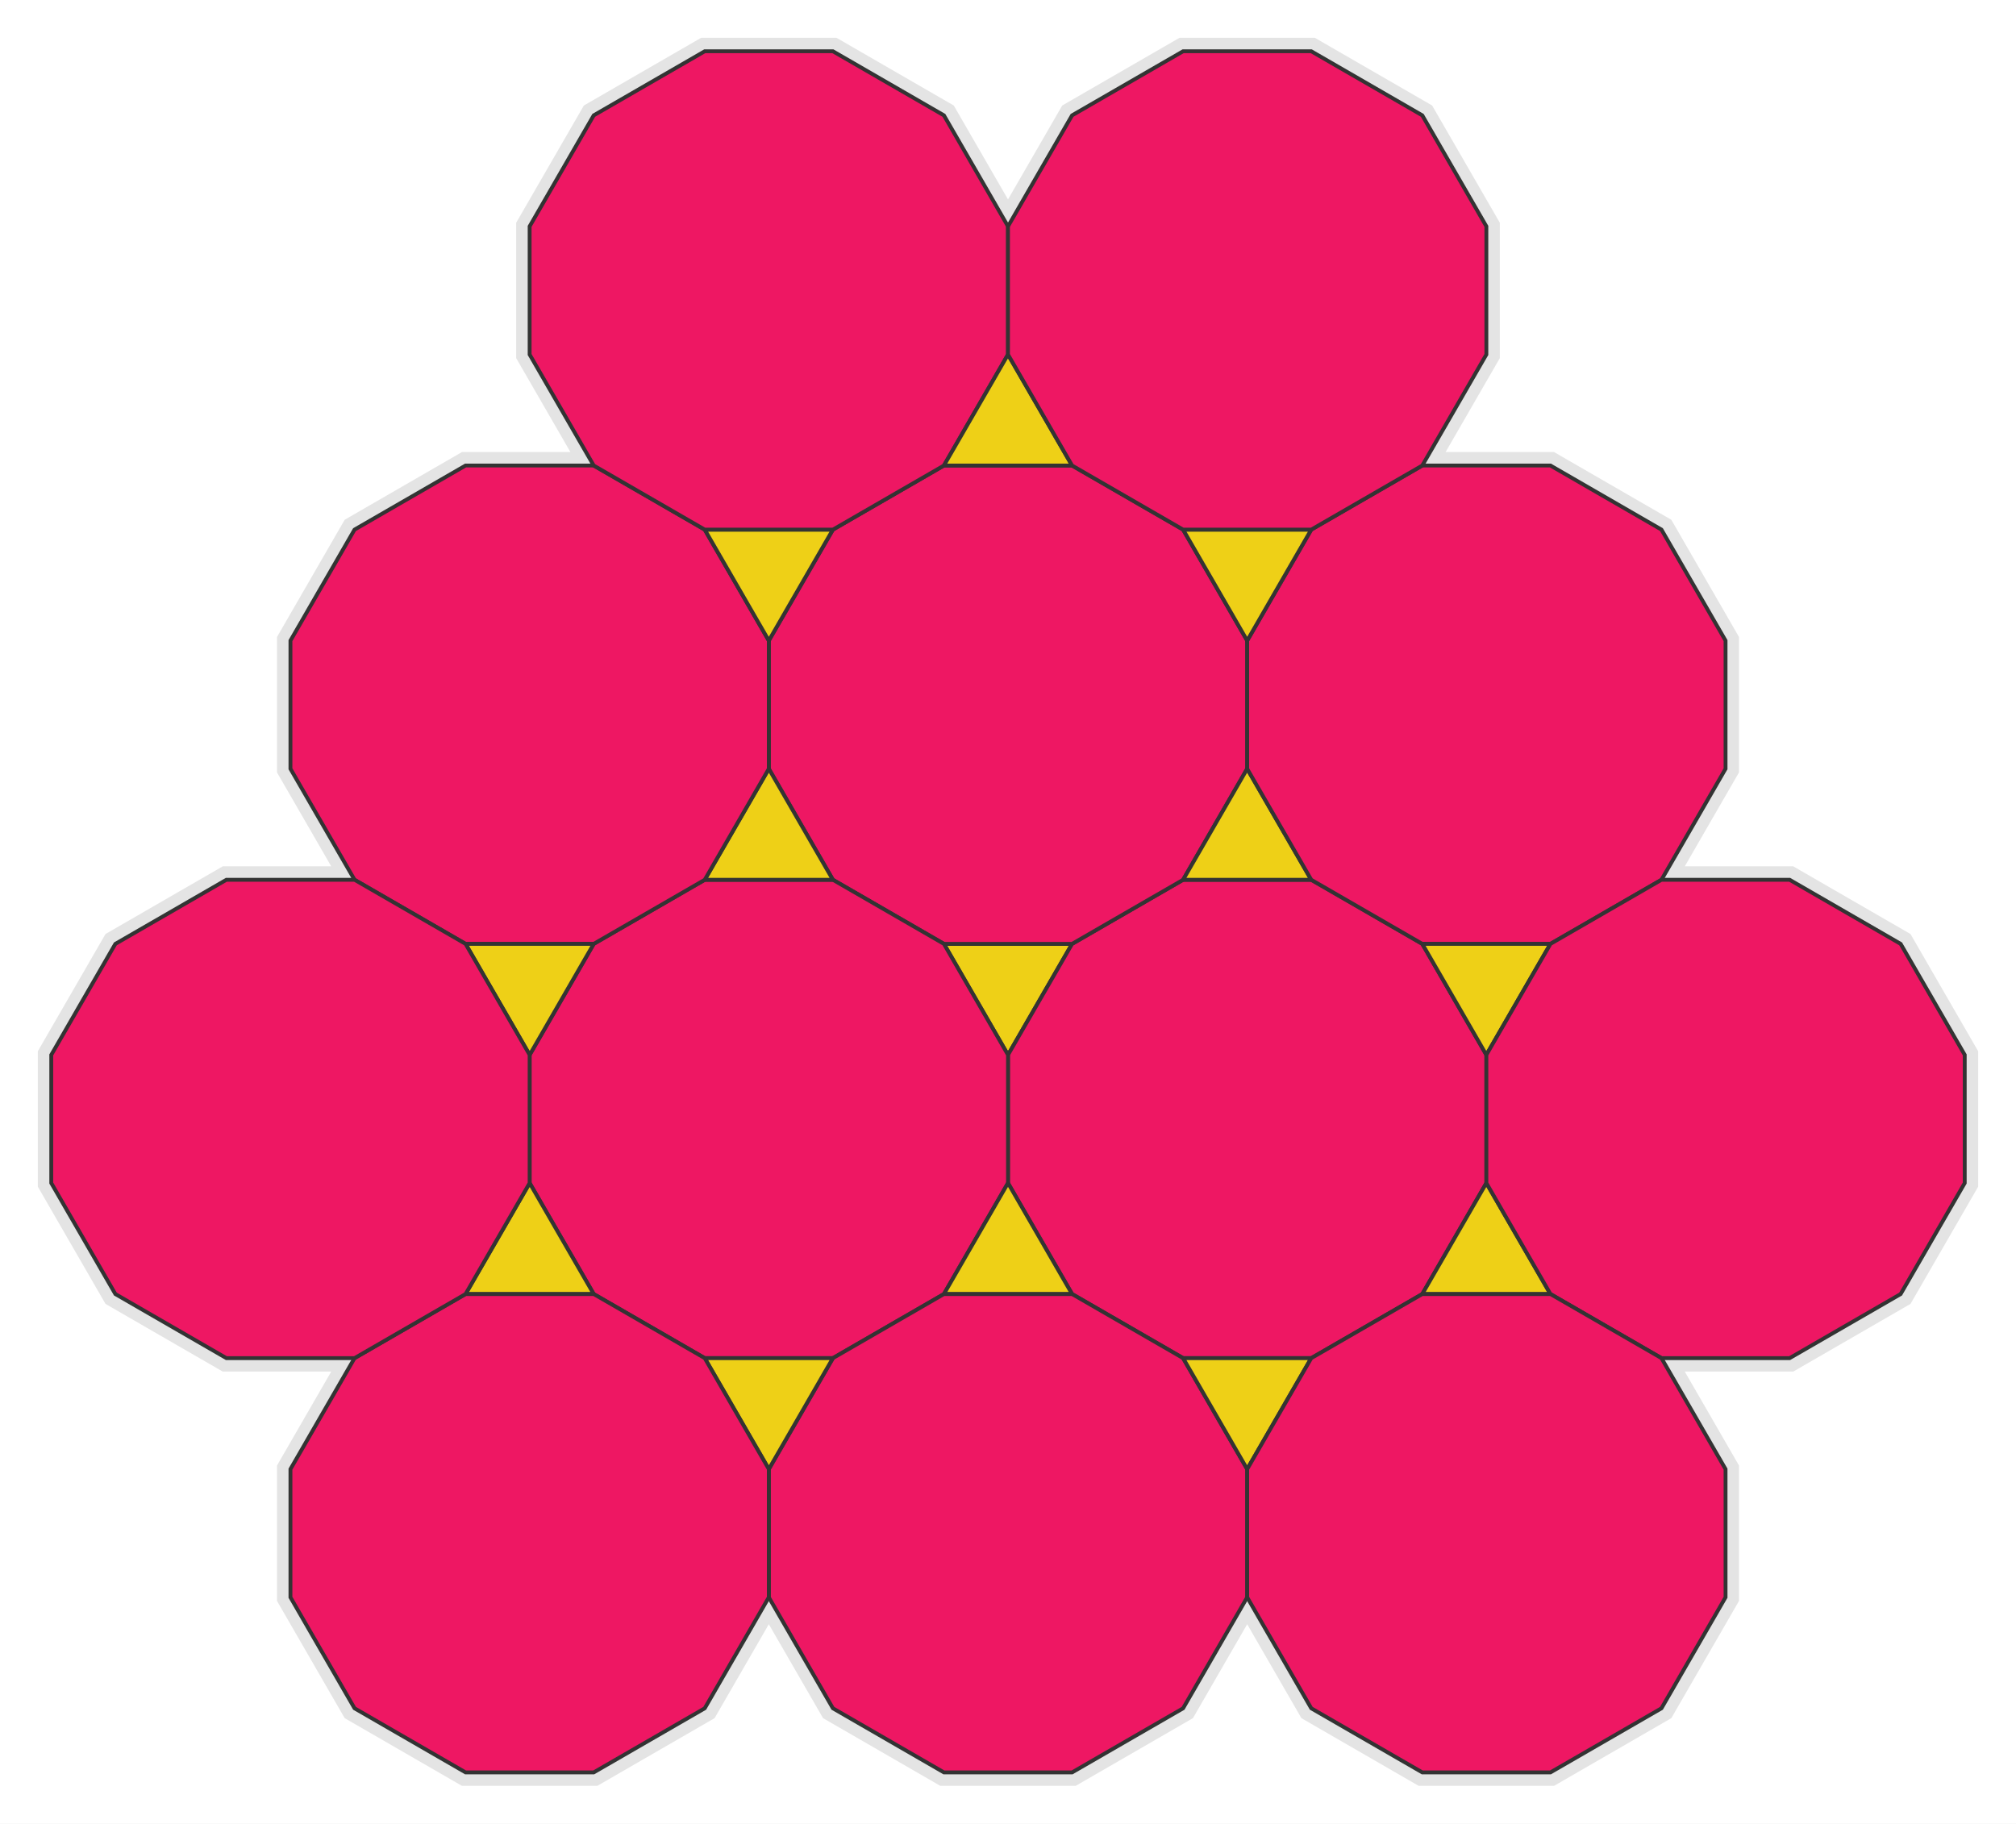
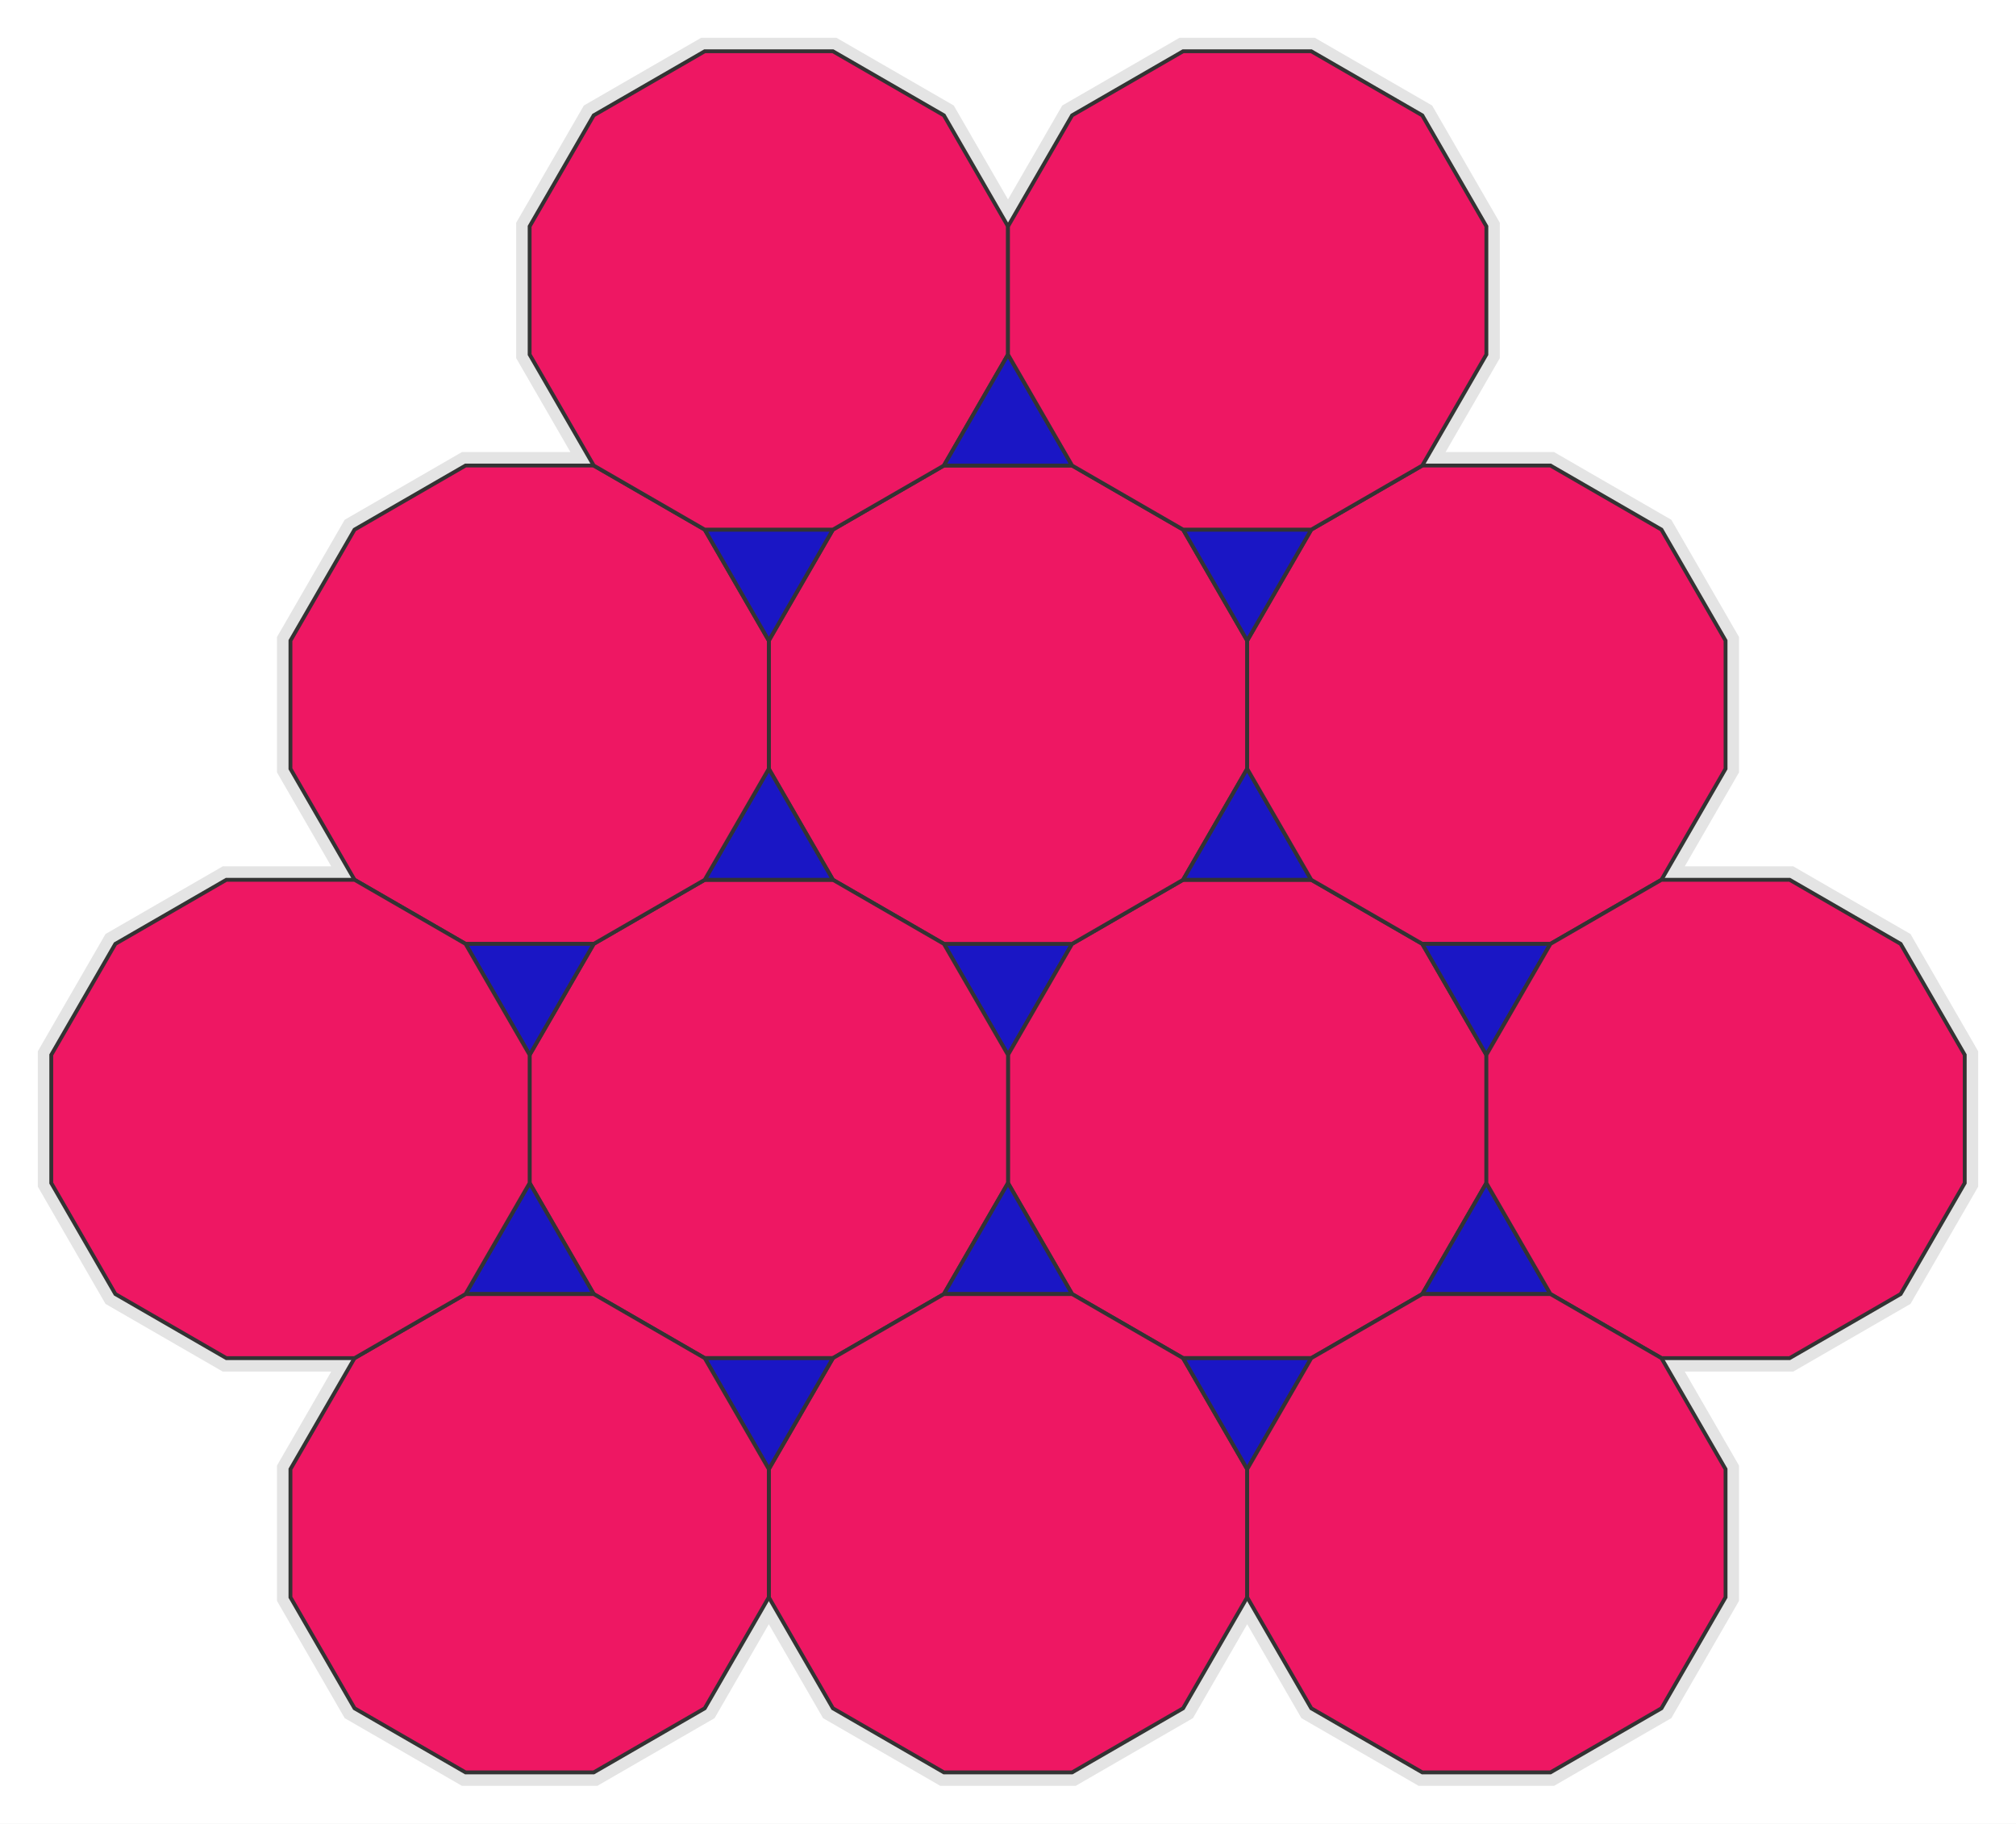
<svg xmlns="http://www.w3.org/2000/svg" width="786.41" height="711.41" viewBox="0 0 786.41 711.41">
  <rect width="100%" height="100%" fill="white" />
  <polygon data-nodes="85,86,87,88,89,90,40,41,42,43,44,45,78,79,80,81,82,83,56,57,58,59,60,61,62,48,49,50,51,52,53,72,73,74,75,76,77,65,66,67,68,69,70,71,32,33,34,35,36,37,91,92,93,94,95,96,84" points="698.109,529.808 741.41,504.808 766.41,461.506 766.41,411.506 741.41,368.205 698.109,343.205 648.109,343.205 673.109,299.904 673.109,249.904 648.109,206.603 604.808,181.603 554.808,181.603 579.808,138.301 579.808,88.301 554.808,45 511.506,20 461.506,20 418.205,45 393.205,88.301 368.205,45 324.904,20 274.904,20 231.603,45 206.603,88.301 206.603,138.301 231.603,181.603 181.603,181.603 138.301,206.603 113.301,249.904 113.301,299.904 138.301,343.205 88.301,343.205 45,368.205 20,411.506 20,461.506 45,504.808 88.301,529.808 138.301,529.808 113.301,573.109 113.301,623.109 138.301,666.41 181.603,691.41 231.603,691.41 274.904,666.41 299.904,623.109 324.904,666.41 368.205,691.41 418.205,691.41 461.506,666.41 486.506,623.109 511.506,666.41 554.808,691.41 604.808,691.41 648.109,666.41 673.109,623.109 673.109,573.109 648.109,529.808" fill="none" stroke="#e4e4e4" stroke-width="10.5" />
  <g id="tiling-polygons">
-     <polygon data-nodes="1,2,3" points="368.205,368.205 393.205,411.506 418.205,368.205" fill="rgb(238,208,23)" stroke="#333" stroke-width="1.5" />
+     <polygon data-nodes="1,2,3" points="368.205,368.205 393.205,411.506 418.205,368.205" fill="rgb(26,22,197)" stroke="#333" stroke-width="1.5" />
    <polygon data-nodes="4,5,6,7,8,9,10,11,12,13,3,2" points="393.205,461.506 418.205,504.808 461.506,529.808 511.506,529.808 554.808,504.808 579.808,461.506 579.808,411.506 554.808,368.205 511.506,343.205 461.506,343.205 418.205,368.205 393.205,411.506" fill="rgb(238,23,99)" stroke="#333" stroke-width="1.5" />
    <polygon data-nodes="13,14,15,16,17,18,19,20,21,22,1,3" points="461.506,343.205 486.506,299.904 486.506,249.904 461.506,206.603 418.205,181.603 368.205,181.603 324.904,206.603 299.904,249.904 299.904,299.904 324.904,343.205 368.205,368.205 418.205,368.205" fill="rgb(238,23,99)" stroke="#333" stroke-width="1.5" />
    <polygon data-nodes="22,23,24,25,26,27,28,29,30,4,2,1" points="324.904,343.205 274.904,343.205 231.603,368.205 206.603,411.506 206.603,461.506 231.603,504.808 274.904,529.808 324.904,529.808 368.205,504.808 393.205,461.506 393.205,411.506 368.205,368.205" fill="rgb(238,23,99)" stroke="#333" stroke-width="1.5" />
-     <polygon data-nodes="12,14,13" points="511.506,343.205 486.506,299.904 461.506,343.205" fill="rgb(238,208,23)" stroke="#333" stroke-width="1.5" />
-     <polygon data-nodes="23,22,21" points="274.904,343.205 324.904,343.205 299.904,299.904" fill="rgb(238,208,23)" stroke="#333" stroke-width="1.5" />
-     <polygon data-nodes="5,4,30" points="418.205,504.808 393.205,461.506 368.205,504.808" fill="rgb(238,208,23)" stroke="#333" stroke-width="1.5" />
+     <polygon data-nodes="12,14,13" points="511.506,343.205 486.506,299.904 461.506,343.205" fill="rgb(26,22,197)" stroke="#333" stroke-width="1.5" />
+     <polygon data-nodes="23,22,21" points="274.904,343.205 324.904,343.205 299.904,299.904" fill="rgb(26,22,197)" stroke="#333" stroke-width="1.5" />
+     <polygon data-nodes="5,4,30" points="418.205,504.808 393.205,461.506 368.205,504.808" fill="rgb(26,22,197)" stroke="#333" stroke-width="1.5" />
    <polygon data-nodes="29,31,32,33,34,35,36,37,38,6,5,30" points="324.904,529.808 299.904,573.109 299.904,623.109 324.904,666.41 368.205,691.41 418.205,691.41 461.506,666.41 486.506,623.109 486.506,573.109 461.506,529.808 418.205,504.808 368.205,504.808" fill="rgb(238,23,99)" stroke="#333" stroke-width="1.5" />
    <polygon data-nodes="39,40,41,42,43,44,45,46,15,14,12,11" points="604.808,368.205 648.109,343.205 673.109,299.904 673.109,249.904 648.109,206.603 604.808,181.603 554.808,181.603 511.506,206.603 486.506,249.904 486.506,299.904 511.506,343.205 554.808,368.205" fill="rgb(238,23,99)" stroke="#333" stroke-width="1.5" />
    <polygon data-nodes="20,47,48,49,50,51,52,53,54,24,23,21" points="299.904,249.904 274.904,206.603 231.603,181.603 181.603,181.603 138.301,206.603 113.301,249.904 113.301,299.904 138.301,343.205 181.603,368.205 231.603,368.205 274.904,343.205 299.904,299.904" fill="rgb(238,23,99)" stroke="#333" stroke-width="1.5" />
-     <polygon data-nodes="54,25,24" points="181.603,368.205 206.603,411.506 231.603,368.205" fill="rgb(238,208,23)" stroke="#333" stroke-width="1.5" />
-     <polygon data-nodes="28,31,29" points="274.904,529.808 299.904,573.109 324.904,529.808" fill="rgb(238,208,23)" stroke="#333" stroke-width="1.5" />
-     <polygon data-nodes="7,6,38" points="511.506,529.808 461.506,529.808 486.506,573.109" fill="rgb(238,208,23)" stroke="#333" stroke-width="1.5" />
-     <polygon data-nodes="39,11,10" points="604.808,368.205 554.808,368.205 579.808,411.506" fill="rgb(238,208,23)" stroke="#333" stroke-width="1.5" />
-     <polygon data-nodes="16,15,46" points="461.506,206.603 486.506,249.904 511.506,206.603" fill="rgb(238,208,23)" stroke="#333" stroke-width="1.5" />
-     <polygon data-nodes="47,20,19" points="274.904,206.603 299.904,249.904 324.904,206.603" fill="rgb(238,208,23)" stroke="#333" stroke-width="1.5" />
+     <polygon data-nodes="54,25,24" points="181.603,368.205 206.603,411.506 231.603,368.205" fill="rgb(26,22,197)" stroke="#333" stroke-width="1.5" />
+     <polygon data-nodes="28,31,29" points="274.904,529.808 299.904,573.109 324.904,529.808" fill="rgb(26,22,197)" stroke="#333" stroke-width="1.5" />
+     <polygon data-nodes="7,6,38" points="511.506,529.808 461.506,529.808 486.506,573.109" fill="rgb(26,22,197)" stroke="#333" stroke-width="1.5" />
+     <polygon data-nodes="39,11,10" points="604.808,368.205 554.808,368.205 579.808,411.506" fill="rgb(26,22,197)" stroke="#333" stroke-width="1.5" />
+     <polygon data-nodes="16,15,46" points="461.506,206.603 486.506,249.904 511.506,206.603" fill="rgb(26,22,197)" stroke="#333" stroke-width="1.5" />
+     <polygon data-nodes="47,20,19" points="274.904,206.603 299.904,249.904 324.904,206.603" fill="rgb(26,22,197)" stroke="#333" stroke-width="1.5" />
    <polygon data-nodes="19,18,55,56,57,58,59,60,61,62,48,47" points="324.904,206.603 368.205,181.603 393.205,138.301 393.205,88.301 368.205,45 324.904,20 274.904,20 231.603,45 206.603,88.301 206.603,138.301 231.603,181.603 274.904,206.603" fill="rgb(238,23,99)" stroke="#333" stroke-width="1.5" />
-     <polygon data-nodes="17,55,18" points="418.205,181.603 393.205,138.301 368.205,181.603" fill="rgb(238,208,23)" stroke="#333" stroke-width="1.5" />
-     <polygon data-nodes="63,9,8" points="604.808,504.808 579.808,461.506 554.808,504.808" fill="rgb(238,208,23)" stroke="#333" stroke-width="1.5" />
-     <polygon data-nodes="64,27,26" points="181.603,504.808 231.603,504.808 206.603,461.506" fill="rgb(238,208,23)" stroke="#333" stroke-width="1.5" />
+     <polygon data-nodes="17,55,18" points="418.205,181.603 393.205,138.301 368.205,181.603" fill="rgb(26,22,197)" stroke="#333" stroke-width="1.5" />
+     <polygon data-nodes="63,9,8" points="604.808,504.808 579.808,461.506 554.808,504.808" fill="rgb(26,22,197)" stroke="#333" stroke-width="1.5" />
+     <polygon data-nodes="64,27,26" points="181.603,504.808 231.603,504.808 206.603,461.506" fill="rgb(26,22,197)" stroke="#333" stroke-width="1.5" />
    <polygon data-nodes="64,65,66,67,68,69,70,71,32,31,28,27" points="181.603,504.808 138.301,529.808 113.301,573.109 113.301,623.109 138.301,666.41 181.603,691.41 231.603,691.41 274.904,666.41 299.904,623.109 299.904,573.109 274.904,529.808 231.603,504.808" fill="rgb(238,23,99)" stroke="#333" stroke-width="1.5" />
    <polygon data-nodes="53,72,73,74,75,76,77,65,64,26,25,54" points="138.301,343.205 88.301,343.205 45,368.205 20,411.506 20,461.506 45,504.808 88.301,529.808 138.301,529.808 181.603,504.808 206.603,461.506 206.603,411.506 181.603,368.205" fill="rgb(238,23,99)" stroke="#333" stroke-width="1.5" />
    <polygon data-nodes="46,45,78,79,80,81,82,83,56,55,17,16" points="511.506,206.603 554.808,181.603 579.808,138.301 579.808,88.301 554.808,45 511.506,20 461.506,20 418.205,45 393.205,88.301 393.205,138.301 418.205,181.603 461.506,206.603" fill="rgb(238,23,99)" stroke="#333" stroke-width="1.5" />
    <polygon data-nodes="9,63,84,85,86,87,88,89,90,40,39,10" points="579.808,461.506 604.808,504.808 648.109,529.808 698.109,529.808 741.41,504.808 766.41,461.506 766.41,411.506 741.41,368.205 698.109,343.205 648.109,343.205 604.808,368.205 579.808,411.506" fill="rgb(238,23,99)" stroke="#333" stroke-width="1.5" />
    <polygon data-nodes="38,37,91,92,93,94,95,96,84,63,8,7" points="486.506,573.109 486.506,623.109 511.506,666.41 554.808,691.41 604.808,691.41 648.109,666.41 673.109,623.109 673.109,573.109 648.109,529.808 604.808,504.808 554.808,504.808 511.506,529.808" fill="rgb(238,23,99)" stroke="#333" stroke-width="1.5" />
  </g>
</svg>
